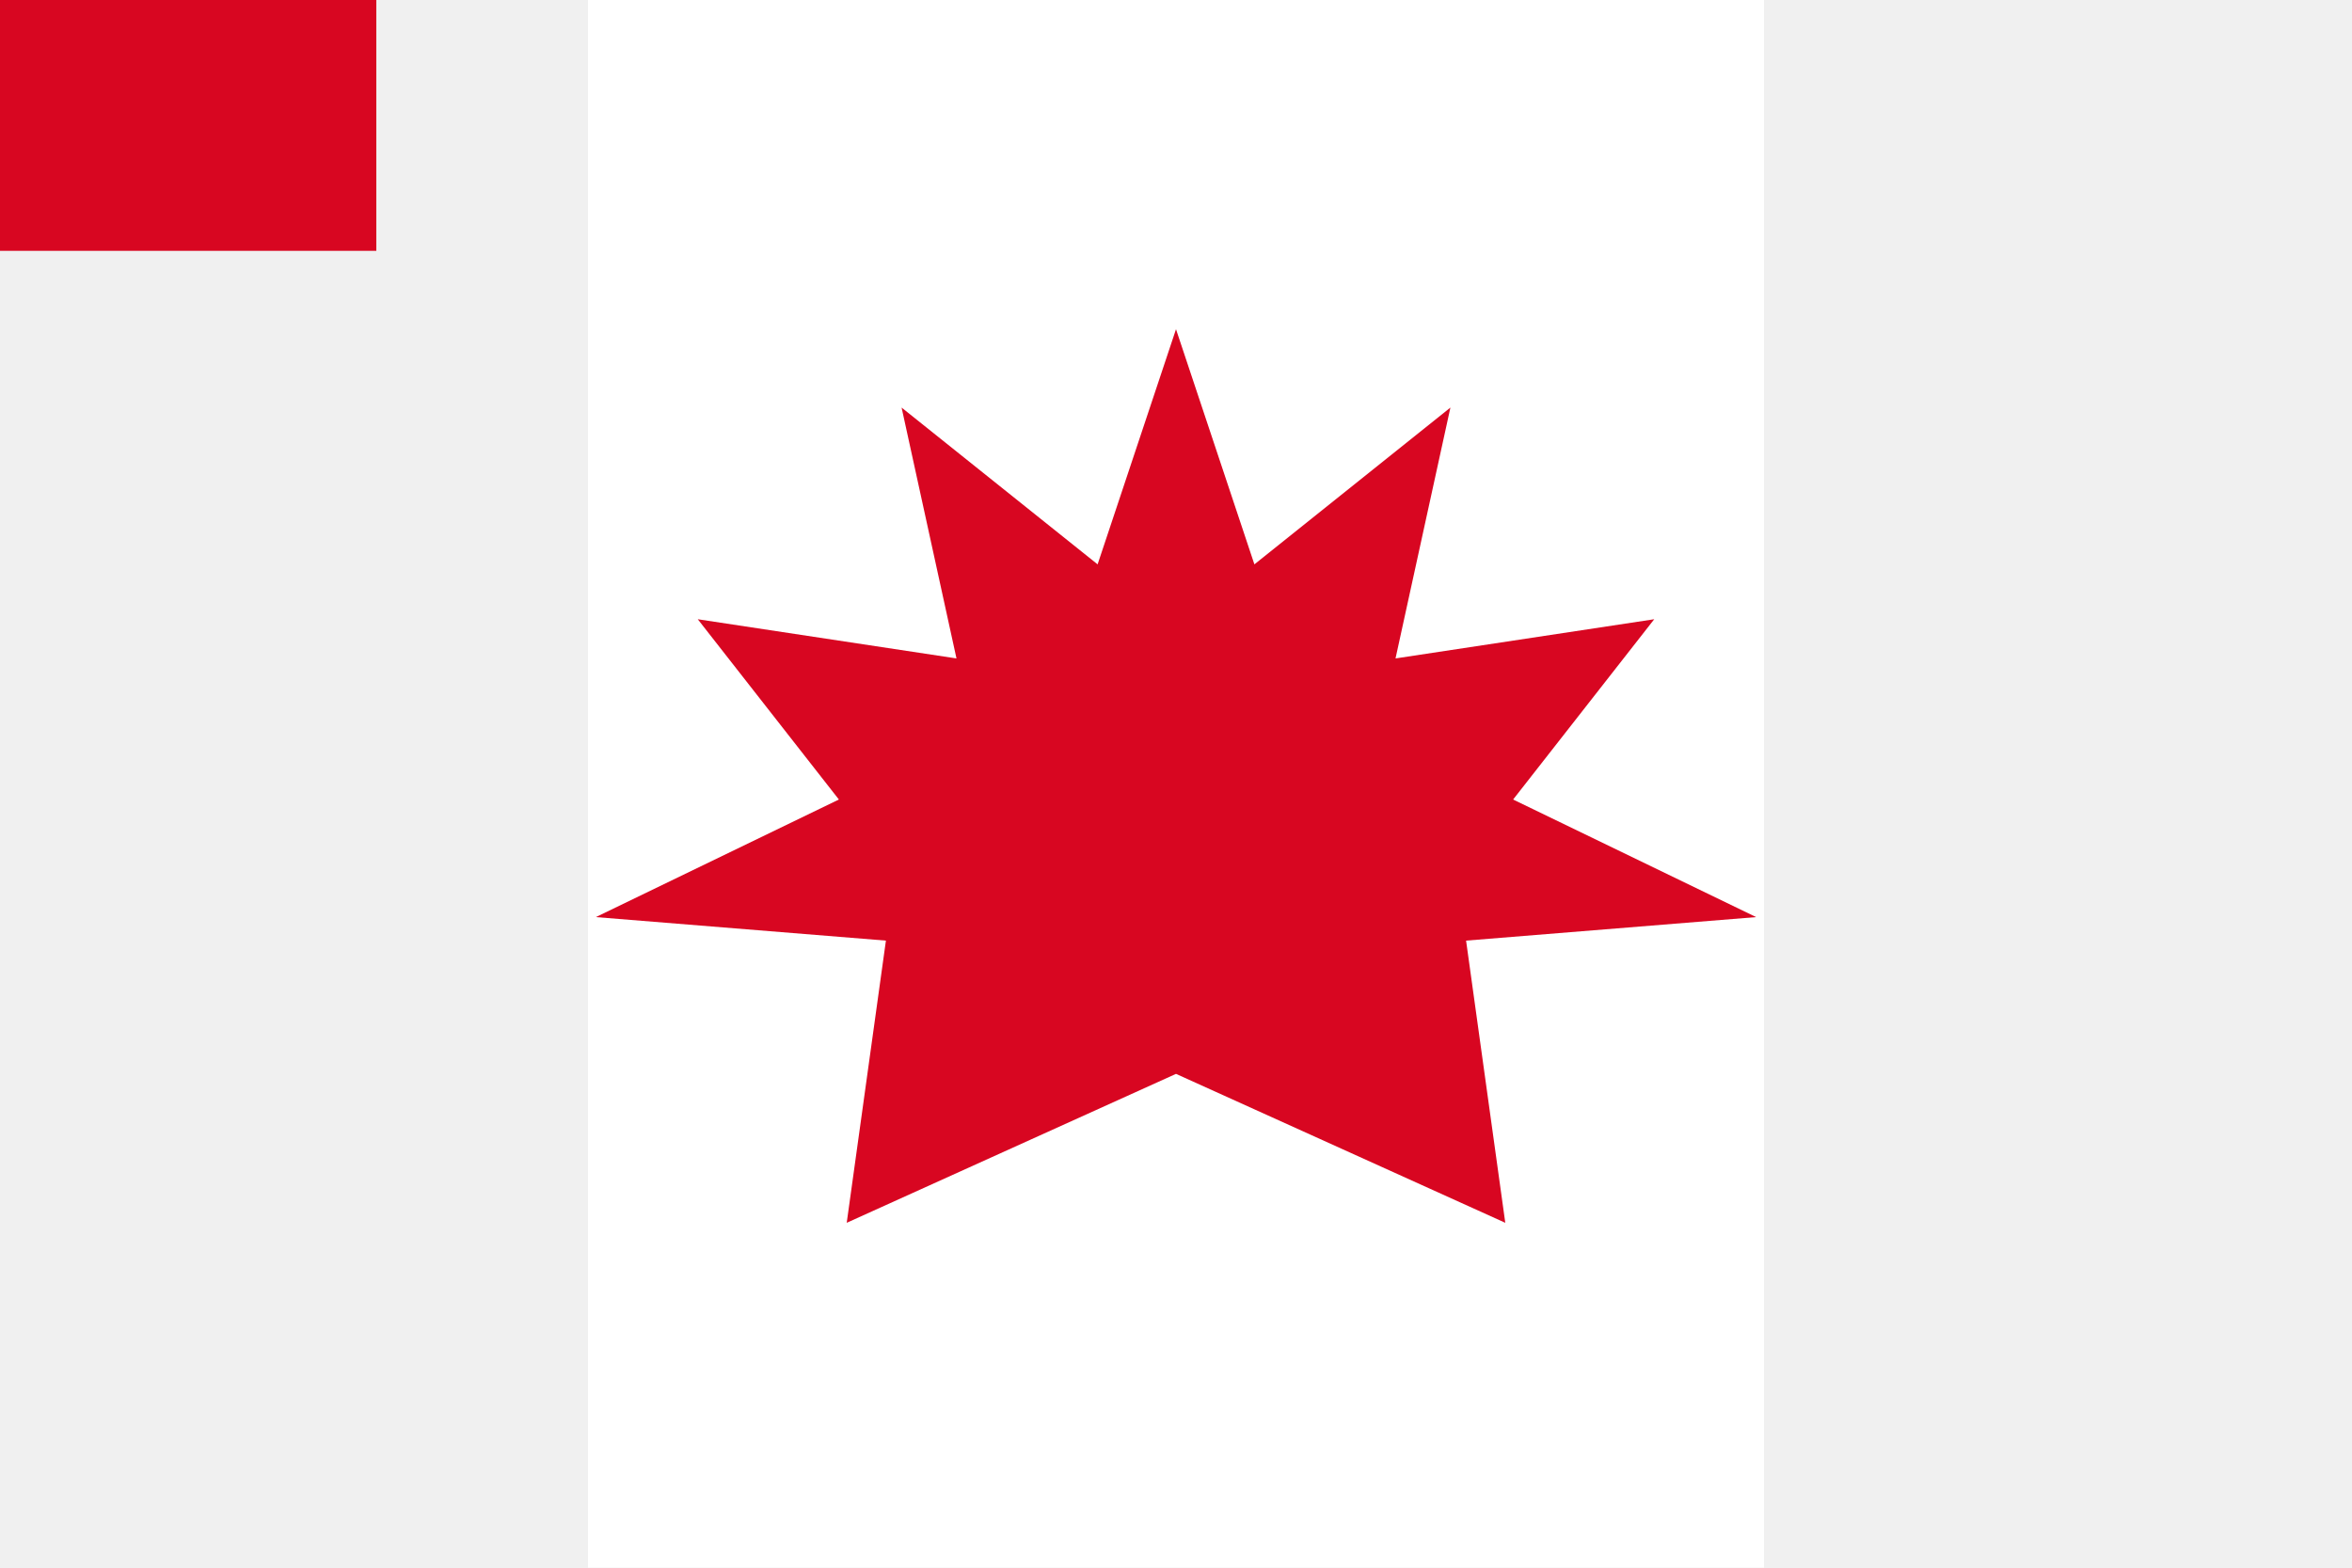
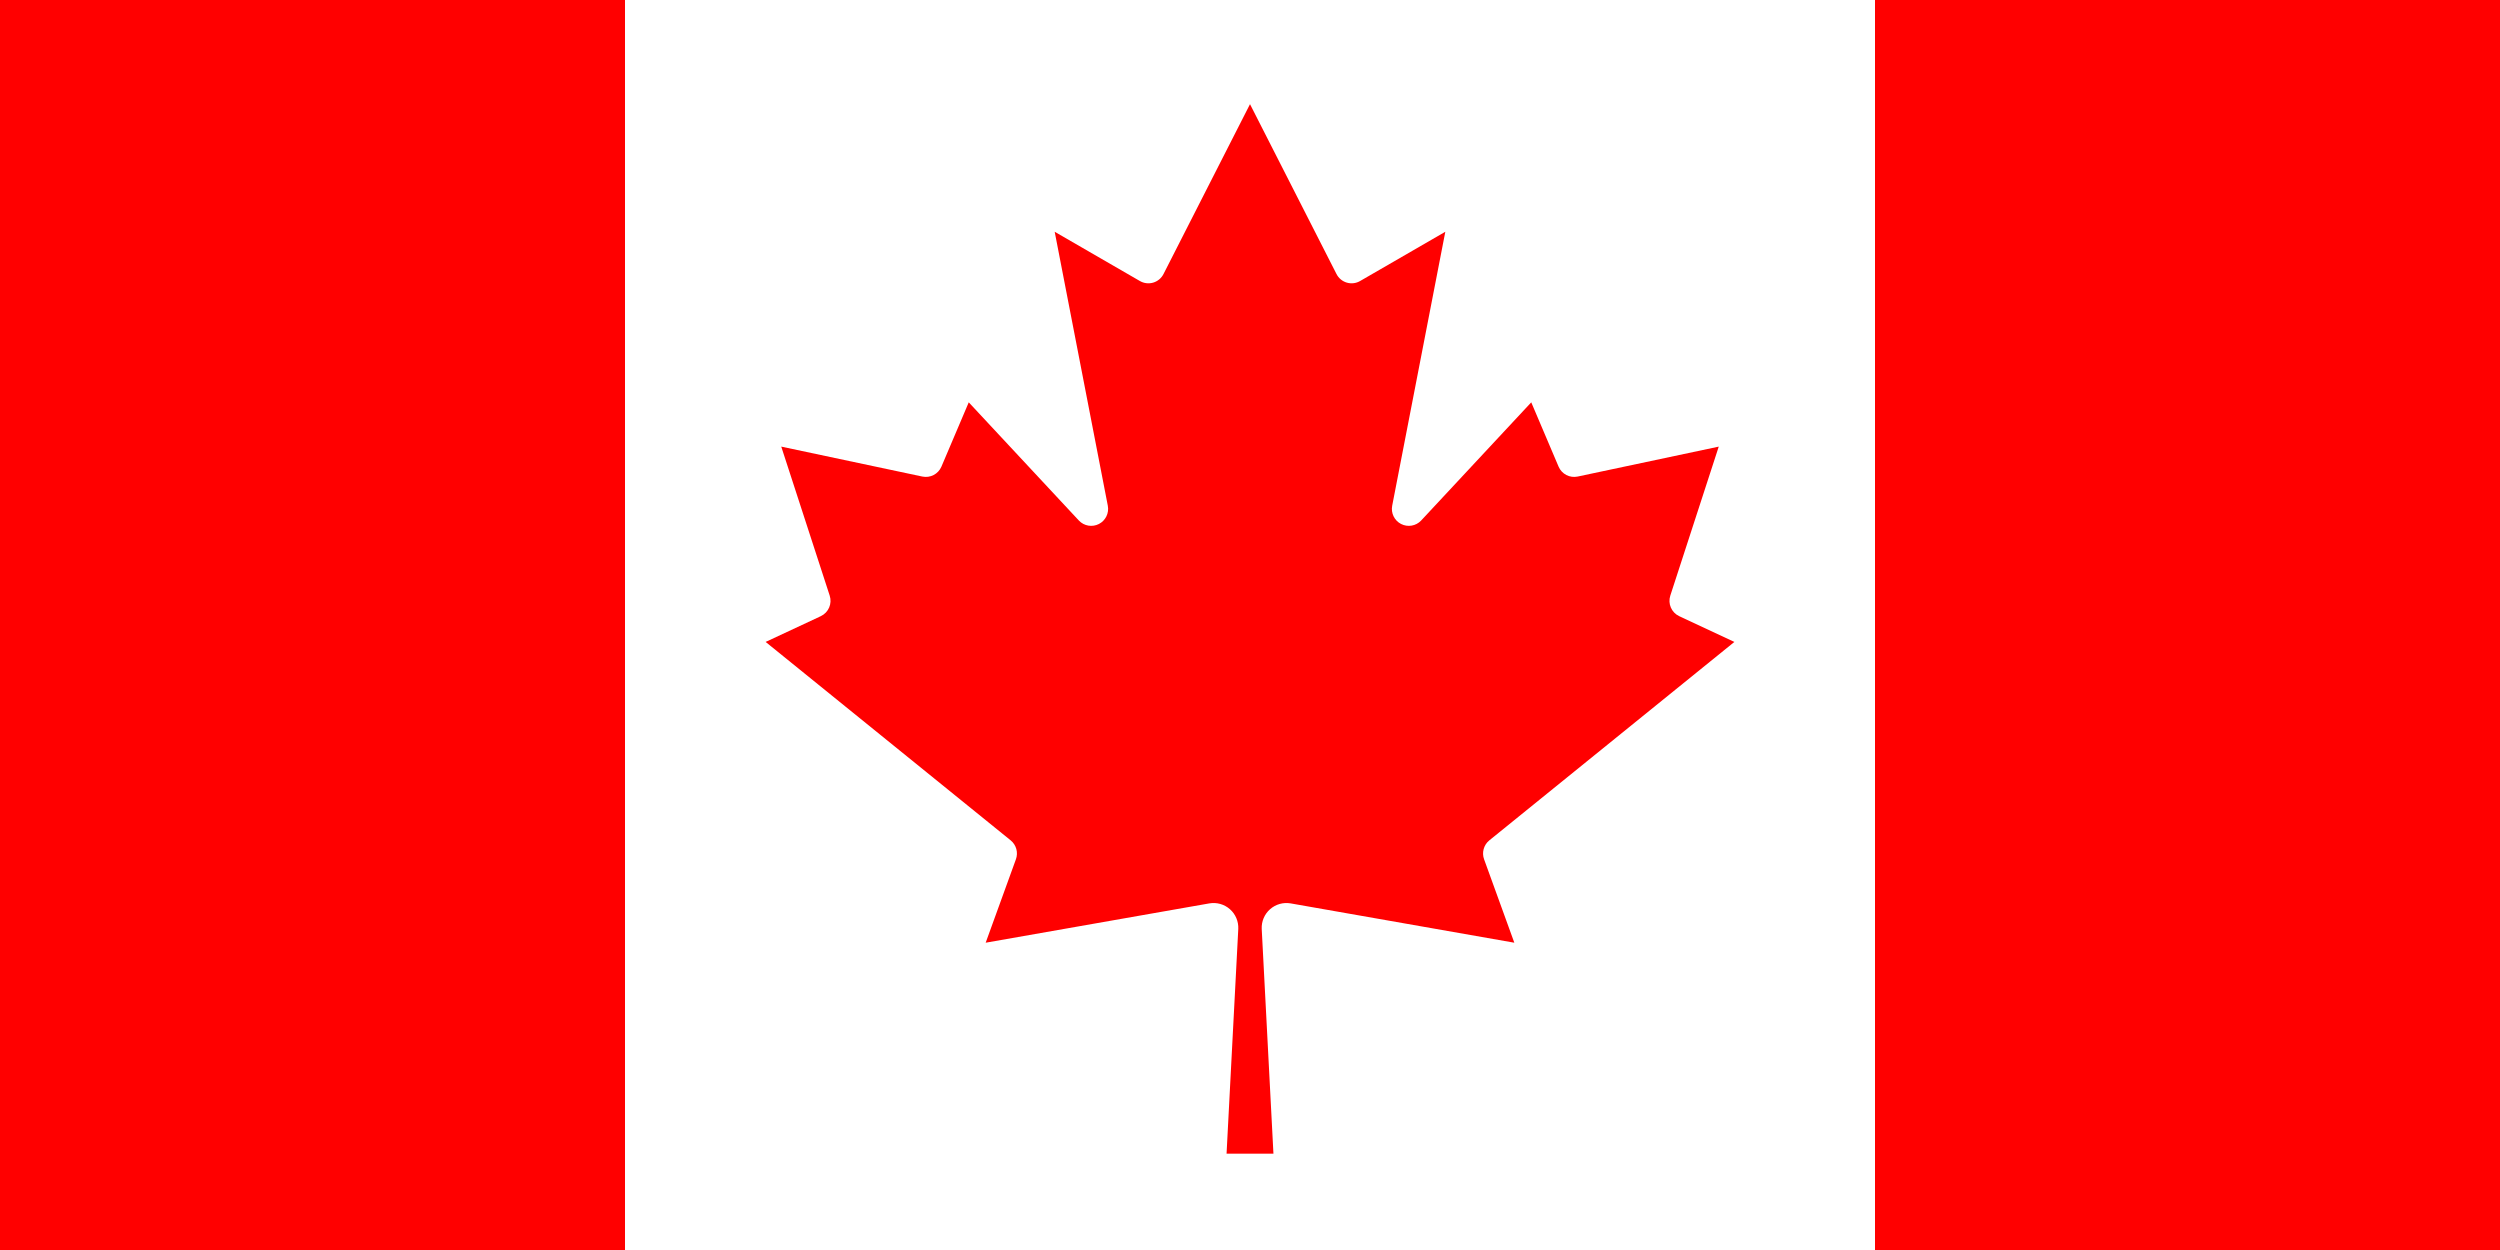
- <svg xmlns="http://www.w3.org/2000/svg" width="48" height="32" viewBox="0 0 300 200" role="img" aria-label="Flag of Canada">
-   <rect width="48" height="32" fill="#d80621" />
-   <rect x="75" width="150" height="200" fill="#fff" />
-   <path fill="#d80621" d="M150 42 L160 72 L185 52 L178 84 L211 79 L193 102 L224 117 L187 120 L192 156 L150 137 L108 156 L113 120 L76 117 L107 102 L89 79 L122 84 L115 52 L140 72 Z" />
+ <svg xmlns="http://www.w3.org/2000/svg" width="1200" height="600" viewBox="0 0 9600 4800">
+   <path fill="#f00" d="m0 0h2400l99 99h4602l99-99h2400v4800h-2400l-99-99h-4602l-99 99H0z" />
+   <path fill="#fff" d="m2400 0h4800v4800h-4800zm2490 4430-45-863a95 95 0 0 1 111-98l859 151-116-320a65 65 0 0 1 20-73l941-762-212-99a65 65 0 0 1-34-79l186-572-542 115a65 65 0 0 1-73-38l-105-247-423 454a65 65 0 0 1-111-57l204-1052-327 189a65 65 0 0 1-91-27l-332-652-332 652a65 65 0 0 1-91 27l-327-189 204 1052a65 65 0 0 1-111 57l-423-454-105 247a65 65 0 0 1-73 38l-542-115 186 572a65 65 0 0 1-34 79l-212 99 941 762a65 65 0 0 1 20 73l-116 320 859-151a95 95 0 0 1 111 98l-45 863z" />
</svg>
